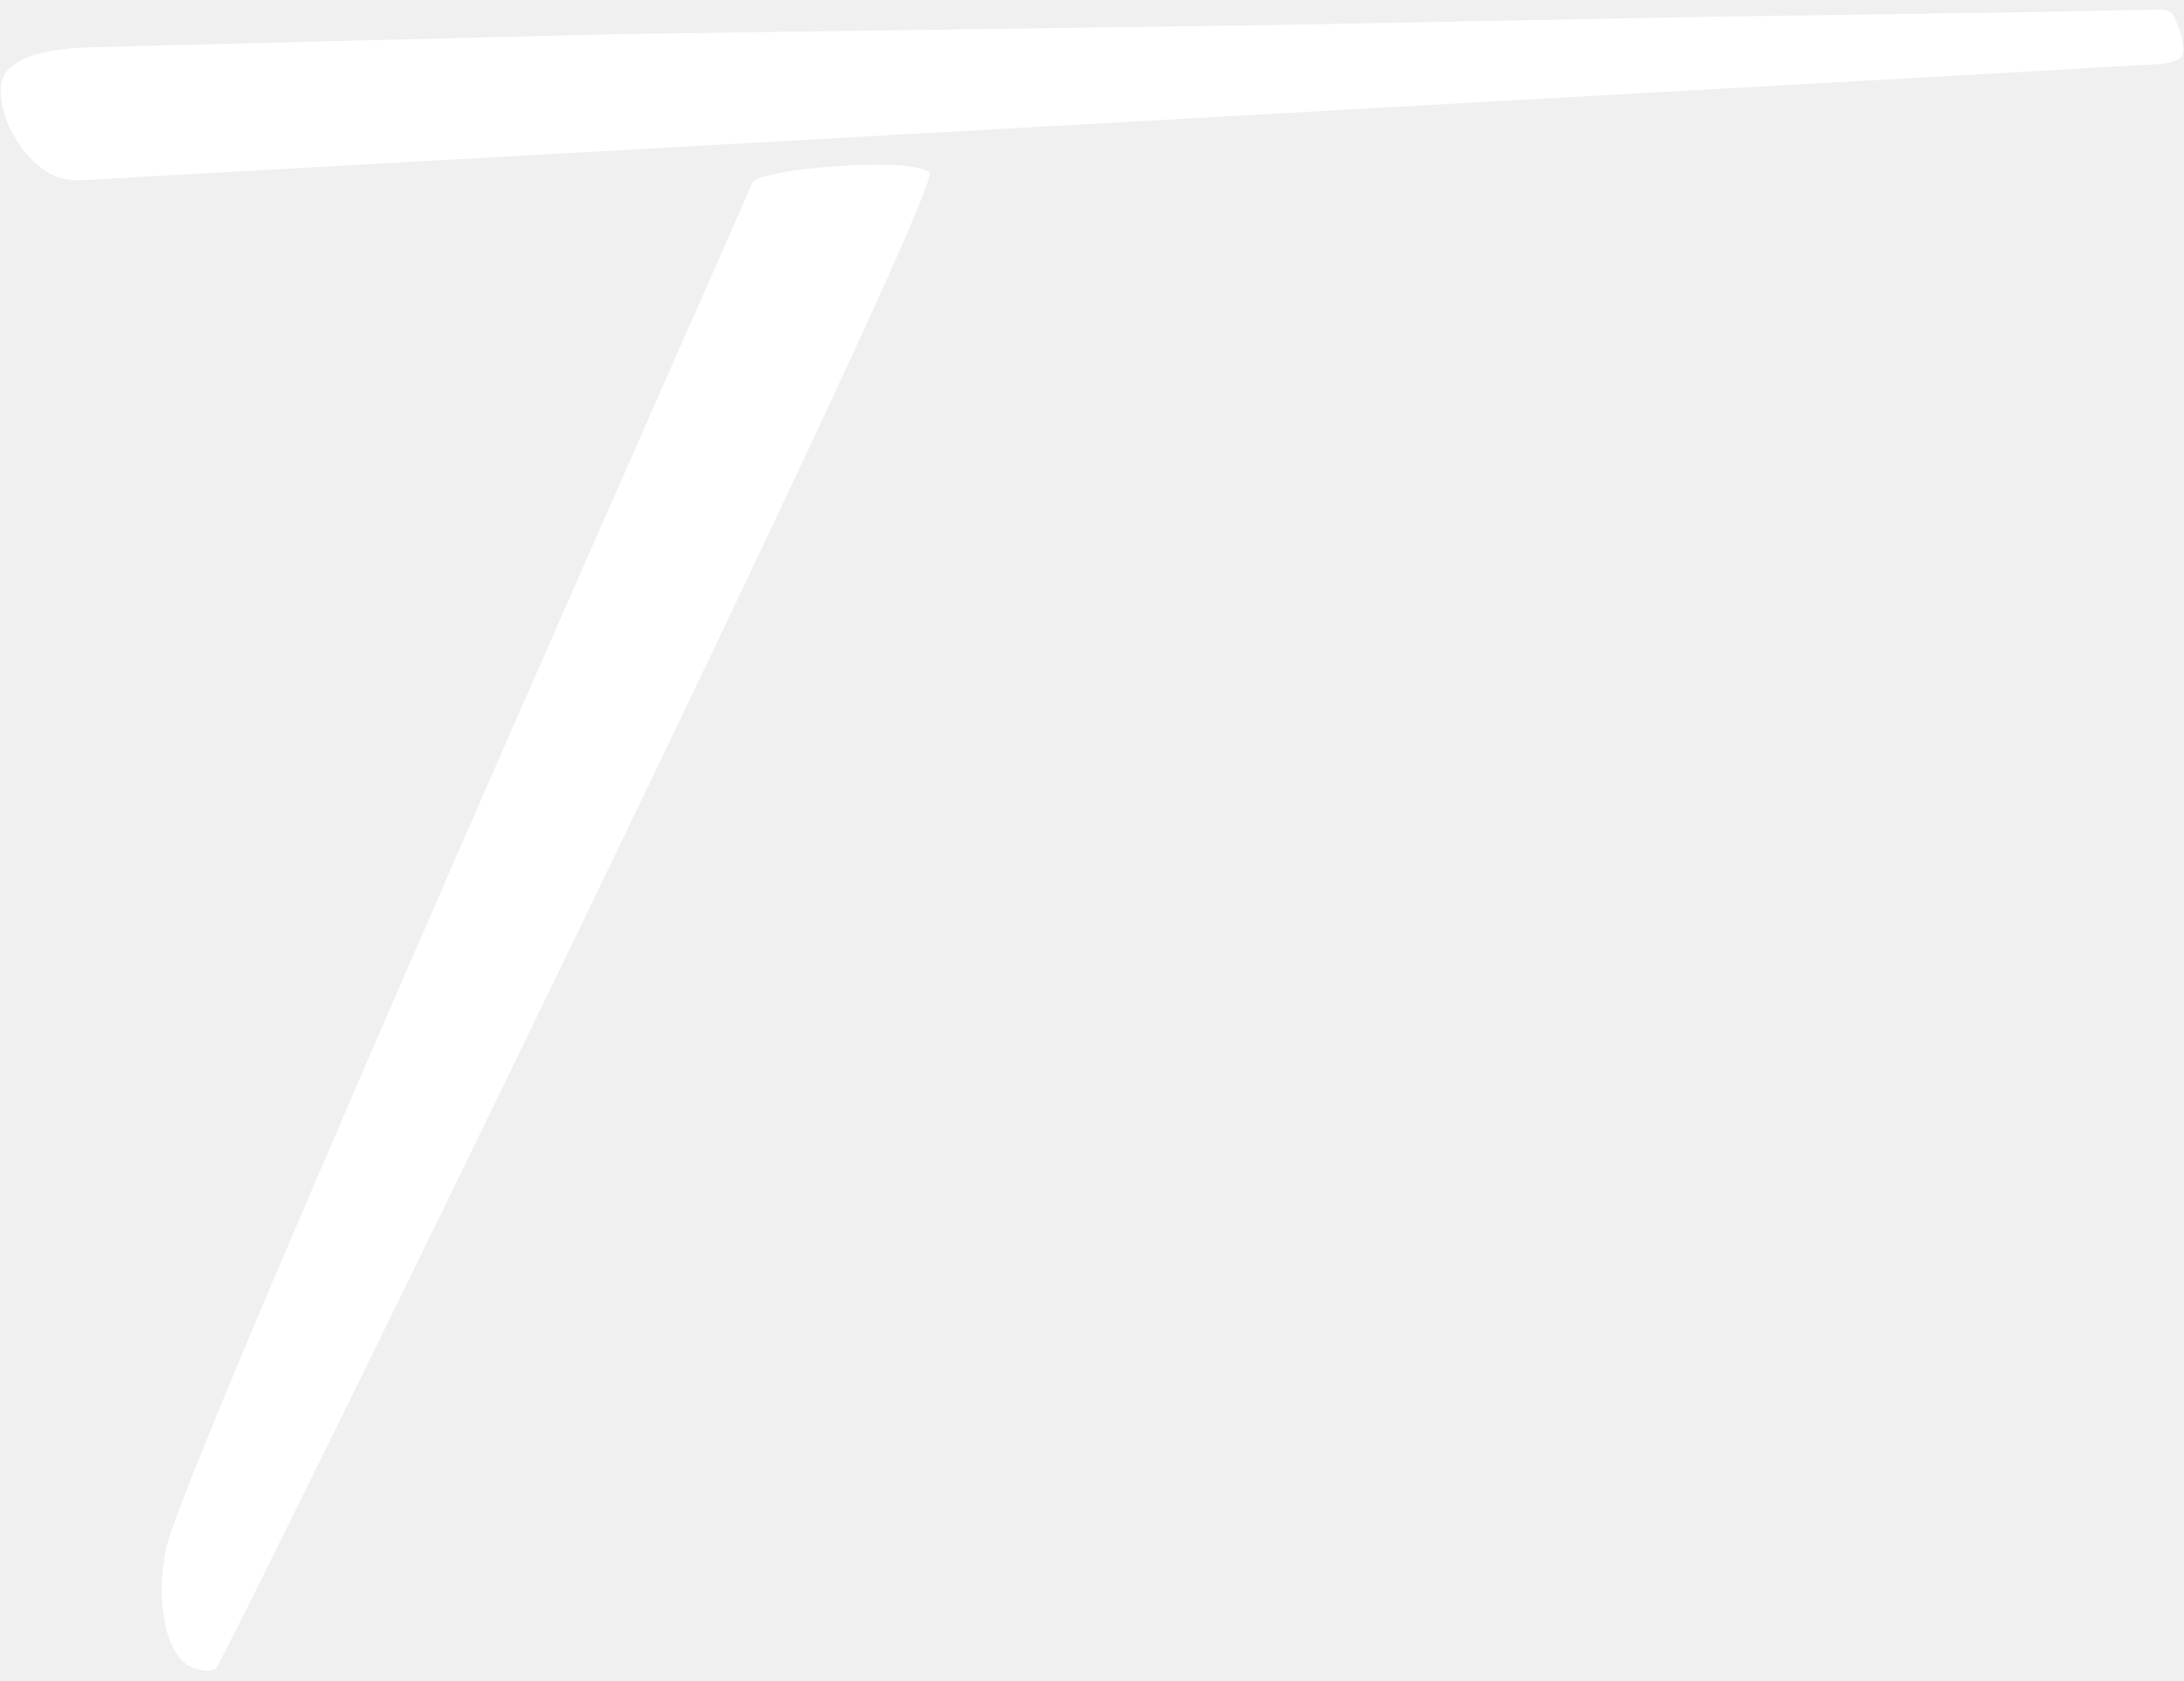
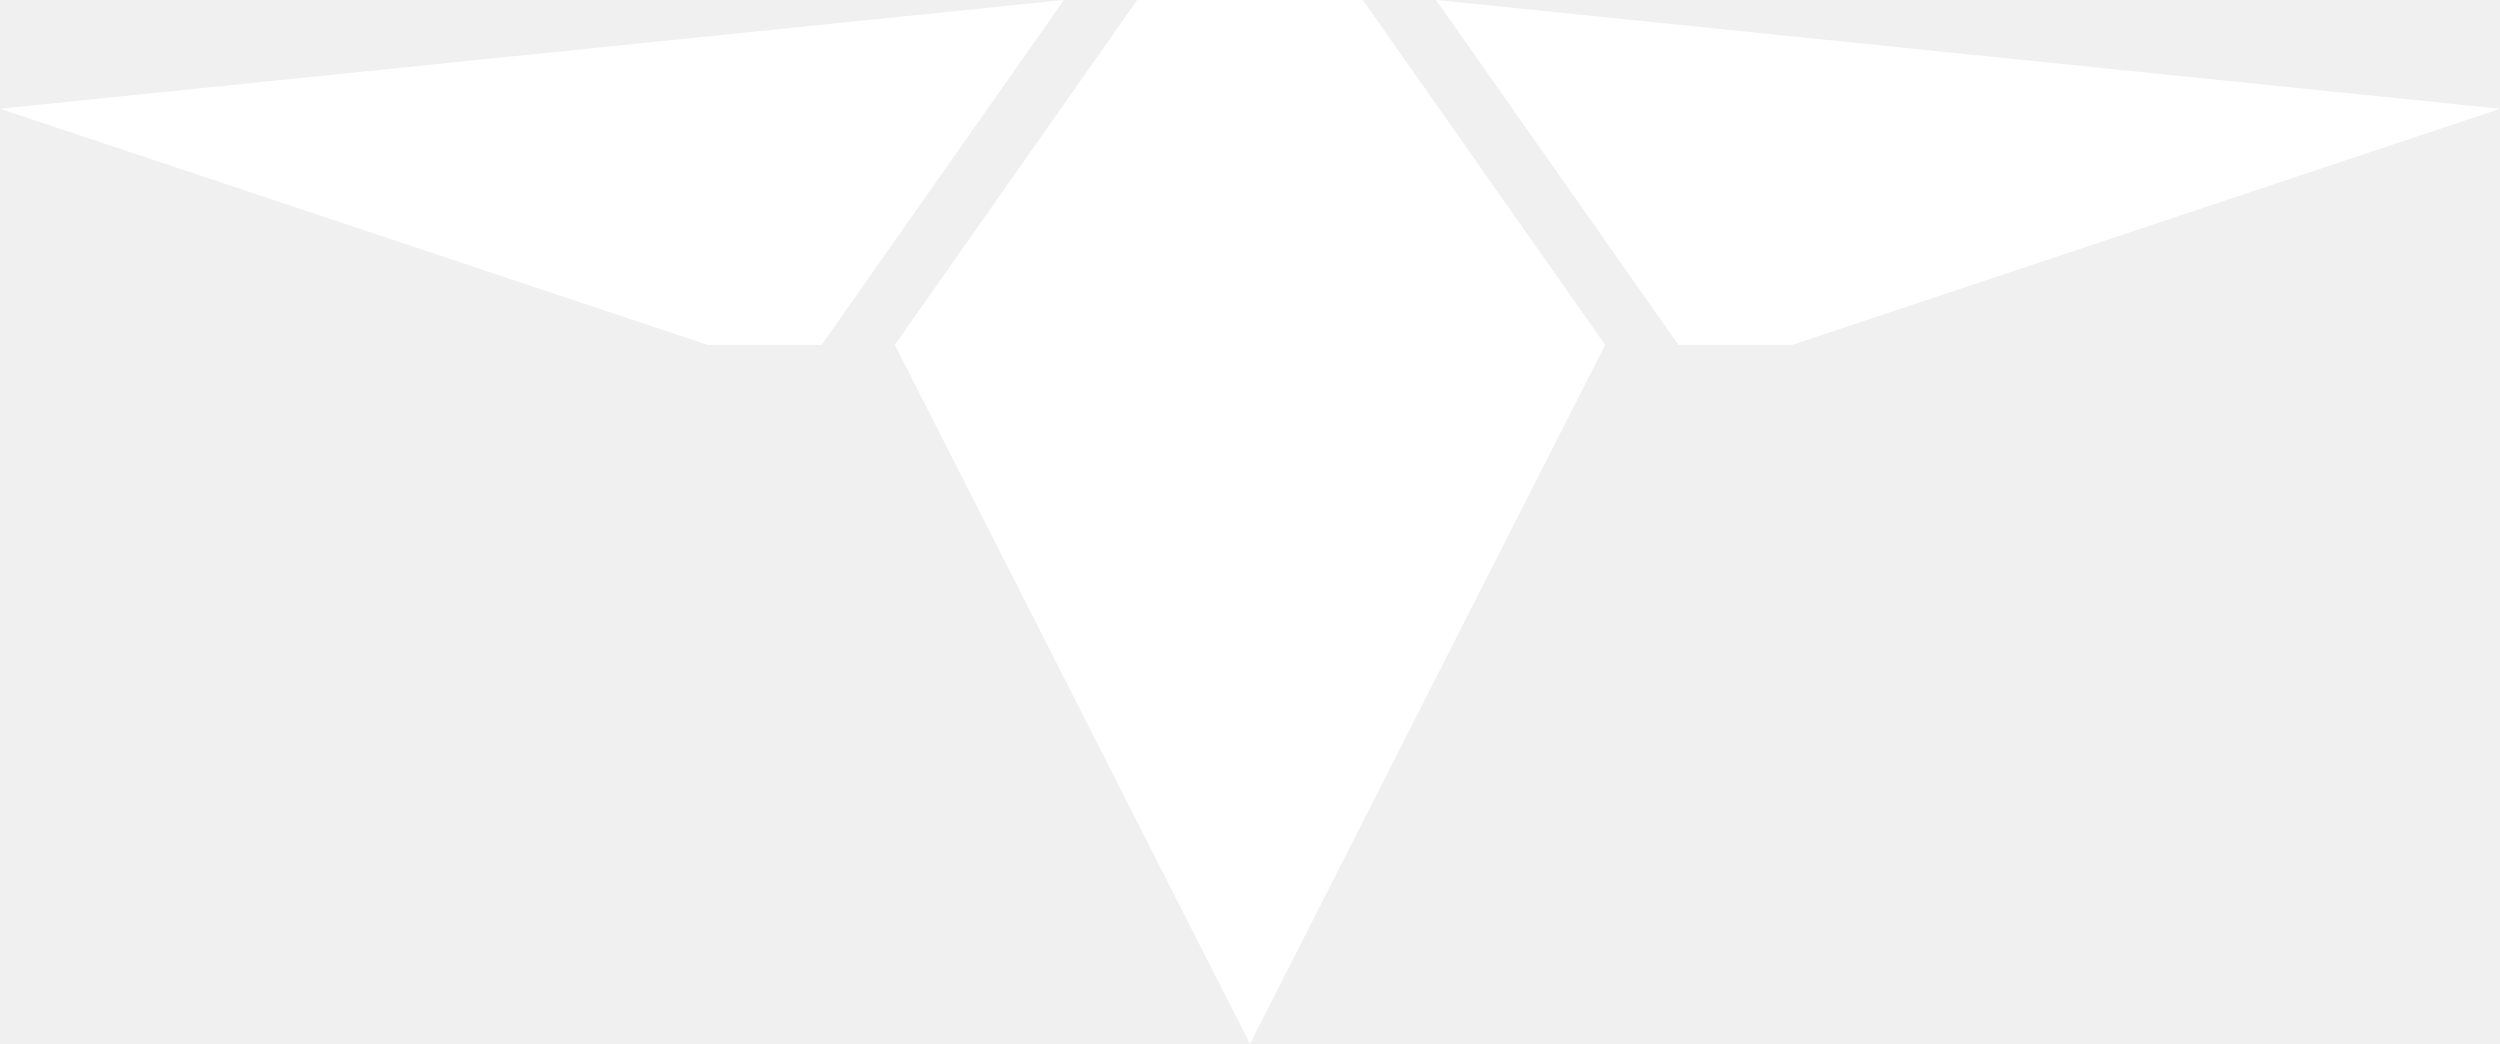
- <svg xmlns="http://www.w3.org/2000/svg" width="106.464" height="81.909" viewBox="0 0 106.464 81.909" version="1.1" id="svg1">
-   <defs id="defs1">
-     <pattern patternUnits="userSpaceOnUse" width="106.464" height="81.909" patternTransform="translate(2701.422,412.2885)" preserveAspectRatio="xMidYMid" id="pattern1">
-       <text xml:space="preserve" style="font-style:normal;font-variant:normal;font-weight:normal;font-stretch:normal;font-size:119.448px;font-family:Honess;-inkscape-font-specification:'Honess, Normal';font-variant-ligatures:normal;font-variant-caps:normal;font-variant-numeric:normal;font-variant-east-asian:normal;fill:#ffffff;fill-opacity:1;stroke:#df2727;stroke-width:1.48;stroke-linecap:square;stroke-linejoin:round;stroke-dasharray:none;stroke-opacity:1" x="-0.193" y="81.286" id="text1">
-         <tspan id="tspan1" x="-0.193" y="81.286" style="stroke:#df2727;stroke-width:1.48;stroke-linecap:square;stroke-linejoin:round;stroke-dasharray:none;stroke-opacity:1">T</tspan>
-       </text>
-     </pattern>
-     <filter style="color-interpolation-filters:sRGB;" id="filter49" x="-0.225" y="-0.303" width="1.451" height="1.607">
-       <feFlood result="flood" in="SourceGraphic" flood-opacity="1" flood-color="rgb(255,35,35)" id="feFlood48" />
-       <feGaussianBlur result="blur" in="SourceGraphic" stdDeviation="10" id="feGaussianBlur48" />
-       <feOffset result="offset" in="blur" dx="0" dy="0" id="feOffset48" />
-       <feComposite result="comp1" operator="in" in="flood" in2="offset" id="feComposite48" />
-       <feComposite result="comp2" operator="over" in="SourceGraphic" in2="comp1" id="feComposite49" />
-     </filter>
-     <filter style="color-interpolation-filters:sRGB;" id="filter24" x="0" y="0" width="1.062" height="1.082">
-       <feFlood result="flood" in="SourceGraphic" flood-opacity="1" flood-color="rgb(46,46,46)" id="feFlood23" />
-       <feGaussianBlur result="blur" in="SourceGraphic" stdDeviation="0" id="feGaussianBlur23" />
-       <feOffset result="offset" in="blur" dx="1.724" dy="1.7" id="feOffset23" />
-       <feComposite result="comp1" operator="in" in="flood" in2="offset" id="feComposite23" />
-       <feComposite result="fbSourceGraphic" operator="over" in="SourceGraphic" in2="comp1" id="feComposite24" />
-       <feColorMatrix result="fbSourceGraphicAlpha" in="fbSourceGraphic" values="0 0 0 -1 0 0 0 0 -1 0 0 0 0 -1 0 0 0 0 1 0" id="feColorMatrix33" />
-       <feFlood id="feFlood33" result="flood" in="fbSourceGraphic" flood-opacity="1" flood-color="rgb(65,65,65)" />
-       <feGaussianBlur id="feGaussianBlur33" result="blur" in="fbSourceGraphic" stdDeviation="0" />
-       <feOffset id="feOffset33" result="offset" in="blur" dx="2.3" dy="2.3" />
-       <feComposite id="feComposite33" result="comp1" operator="in" in="flood" in2="offset" />
-       <feComposite id="feComposite34" result="fbSourceGraphic" operator="over" in="fbSourceGraphic" in2="comp1" />
-       <feColorMatrix result="fbSourceGraphicAlpha" in="fbSourceGraphic" values="0 0 0 -1 0 0 0 0 -1 0 0 0 0 -1 0 0 0 0 1 0" id="feColorMatrix44" />
-       <feFlood id="feFlood44" result="flood" in="fbSourceGraphic" flood-opacity="1" flood-color="rgb(96,96,96)" />
-       <feGaussianBlur id="feGaussianBlur44" result="blur" in="fbSourceGraphic" stdDeviation="0" />
-       <feOffset id="feOffset44" result="offset" in="blur" dx="2.6" dy="2.6" />
-       <feComposite id="feComposite44" result="comp1" operator="in" in="flood" in2="offset" />
-       <feComposite id="feComposite45" result="comp2" operator="over" in="fbSourceGraphic" in2="comp1" />
-     </filter>
-   </defs>
-   <g id="layer1" transform="translate(-2846.302,-418.2294)" style="opacity:1">
-     <rect style="fill:url(#pattern1);stroke:none" width="106.464" height="81.909" x="2701.422" y="412.289" id="rect1" />
-   </g>
-   <g id="g8" style="fill:#ffffff" transform="translate(71.74633,-5.88097)">
-     <path style="fill:#ffffff;stroke-linecap:square;stroke-linejoin:round;stroke-miterlimit:3.7" d="m -65,14.51 c 0,0 -2.849,0.187 -3.156,0.156 -0.297,-0.029 -0.601,-0.069 -0.875,-0.188 -0.409,-0.176 -0.78,-0.449 -1.102,-0.758 -0.405,-0.39 -0.739,-0.858 -1.008,-1.352 -0.289,-0.53 -0.481,-1.096 -0.547,-1.695 -0.041,-0.374 -0.031,-0.774 0.133,-1.109 0.142,-0.29 0.404,-0.48 0.664,-0.648 0.345,-0.224 0.751,-0.348 1.148,-0.453 0.587,-0.156 1.201,-0.189 1.805,-0.258 0.144,-0.017 26.438,-0.664 26.438,-0.664 l 31.687,-0.438 21.438,-0.406 15.312,-0.219 c 0,0 6.134,-0.131 6.469,-0.125 0.208,0.004 0.442,-0.011 0.617,0.102 0.158,0.102 0.236,0.297 0.312,0.469 0.184,0.41 0.319,0.856 0.34,1.305 0.006,0.13 0.015,0.281 -0.062,0.387 -0.116,0.157 -0.328,0.227 -0.512,0.293 -0.165,0.059 -0.35,0.061 -0.523,0.086 -0.185,0.026 -2.402,0.133 -2.402,0.133 l -2.824,0.172 z" id="path3" />
-     <path style="fill:#ffffff;stroke-width:1.093;stroke-linecap:square;stroke-linejoin:round;stroke-miterlimit:3.7" d="m -35.08,14.787 c 0.268,-0.648 7.401,-1.3 8.646,-0.525 0.897,0.558 -34.419,72.692 -34.795,72.951 -0.265,0.183 -0.698,0.088 -1.012,-0.008 -0.335,-0.103 -0.656,-0.292 -1.004,-0.907 -0.467,-0.826 -0.472,-1.518 -0.575,-2.033 -0.065,-0.327 -0.1,-1.639 0.175,-2.929 0.892,-4.179 27.744,-64.565 28.377,-66.095 z" id="path4" />
+ <svg xmlns="http://www.w3.org/2000/svg" width="87.368" height="36.482" viewBox="0 0 87.368 36.482" version="1.1" id="svg1" xml:space="preserve">
+   <defs id="defs1" />
+   <g id="g8" transform="translate(3.31029,-62)">
+     <path style="fill:#ffffff;fill-opacity:1;stroke:none;stroke-width:1;stroke-linecap:square;stroke-linejoin:miter;stroke-miterlimit:37.2;stroke-dasharray:none;stroke-opacity:1;paint-order:normal" d="M 40.373,98.482 52.785,74.052 44.316,62 h -7.884 l -8.469,12.052 z" id="path4-0-5-4-5-0-1-4-0-4-7-6-6-2" />
+     <path style="fill:#ffffff;fill-opacity:1;stroke:none;stroke-width:1;stroke-linecap:butt;stroke-linejoin:miter;stroke-dasharray:none;stroke-opacity:1" d="m 46.876,62 37.182,3.8 -24.735,8.252 h -3.978 z" id="path12-8-0-9-0-7-6-6-0-7-8-8-7-6-3-8-5-0-2-87-6-5" />
+     <path style="fill:#ffffff;fill-opacity:1;stroke:none;stroke-width:1;stroke-linecap:butt;stroke-linejoin:miter;stroke-dasharray:none;stroke-opacity:1" d="M 33.872,62 -3.31,65.8 21.425,74.052 h 3.978 z" id="path12-8-0-9-0-7-6-6-0-7-8-8-7-6-3-8-5-0-2-87-6-5-0" />
  </g>
</svg>
